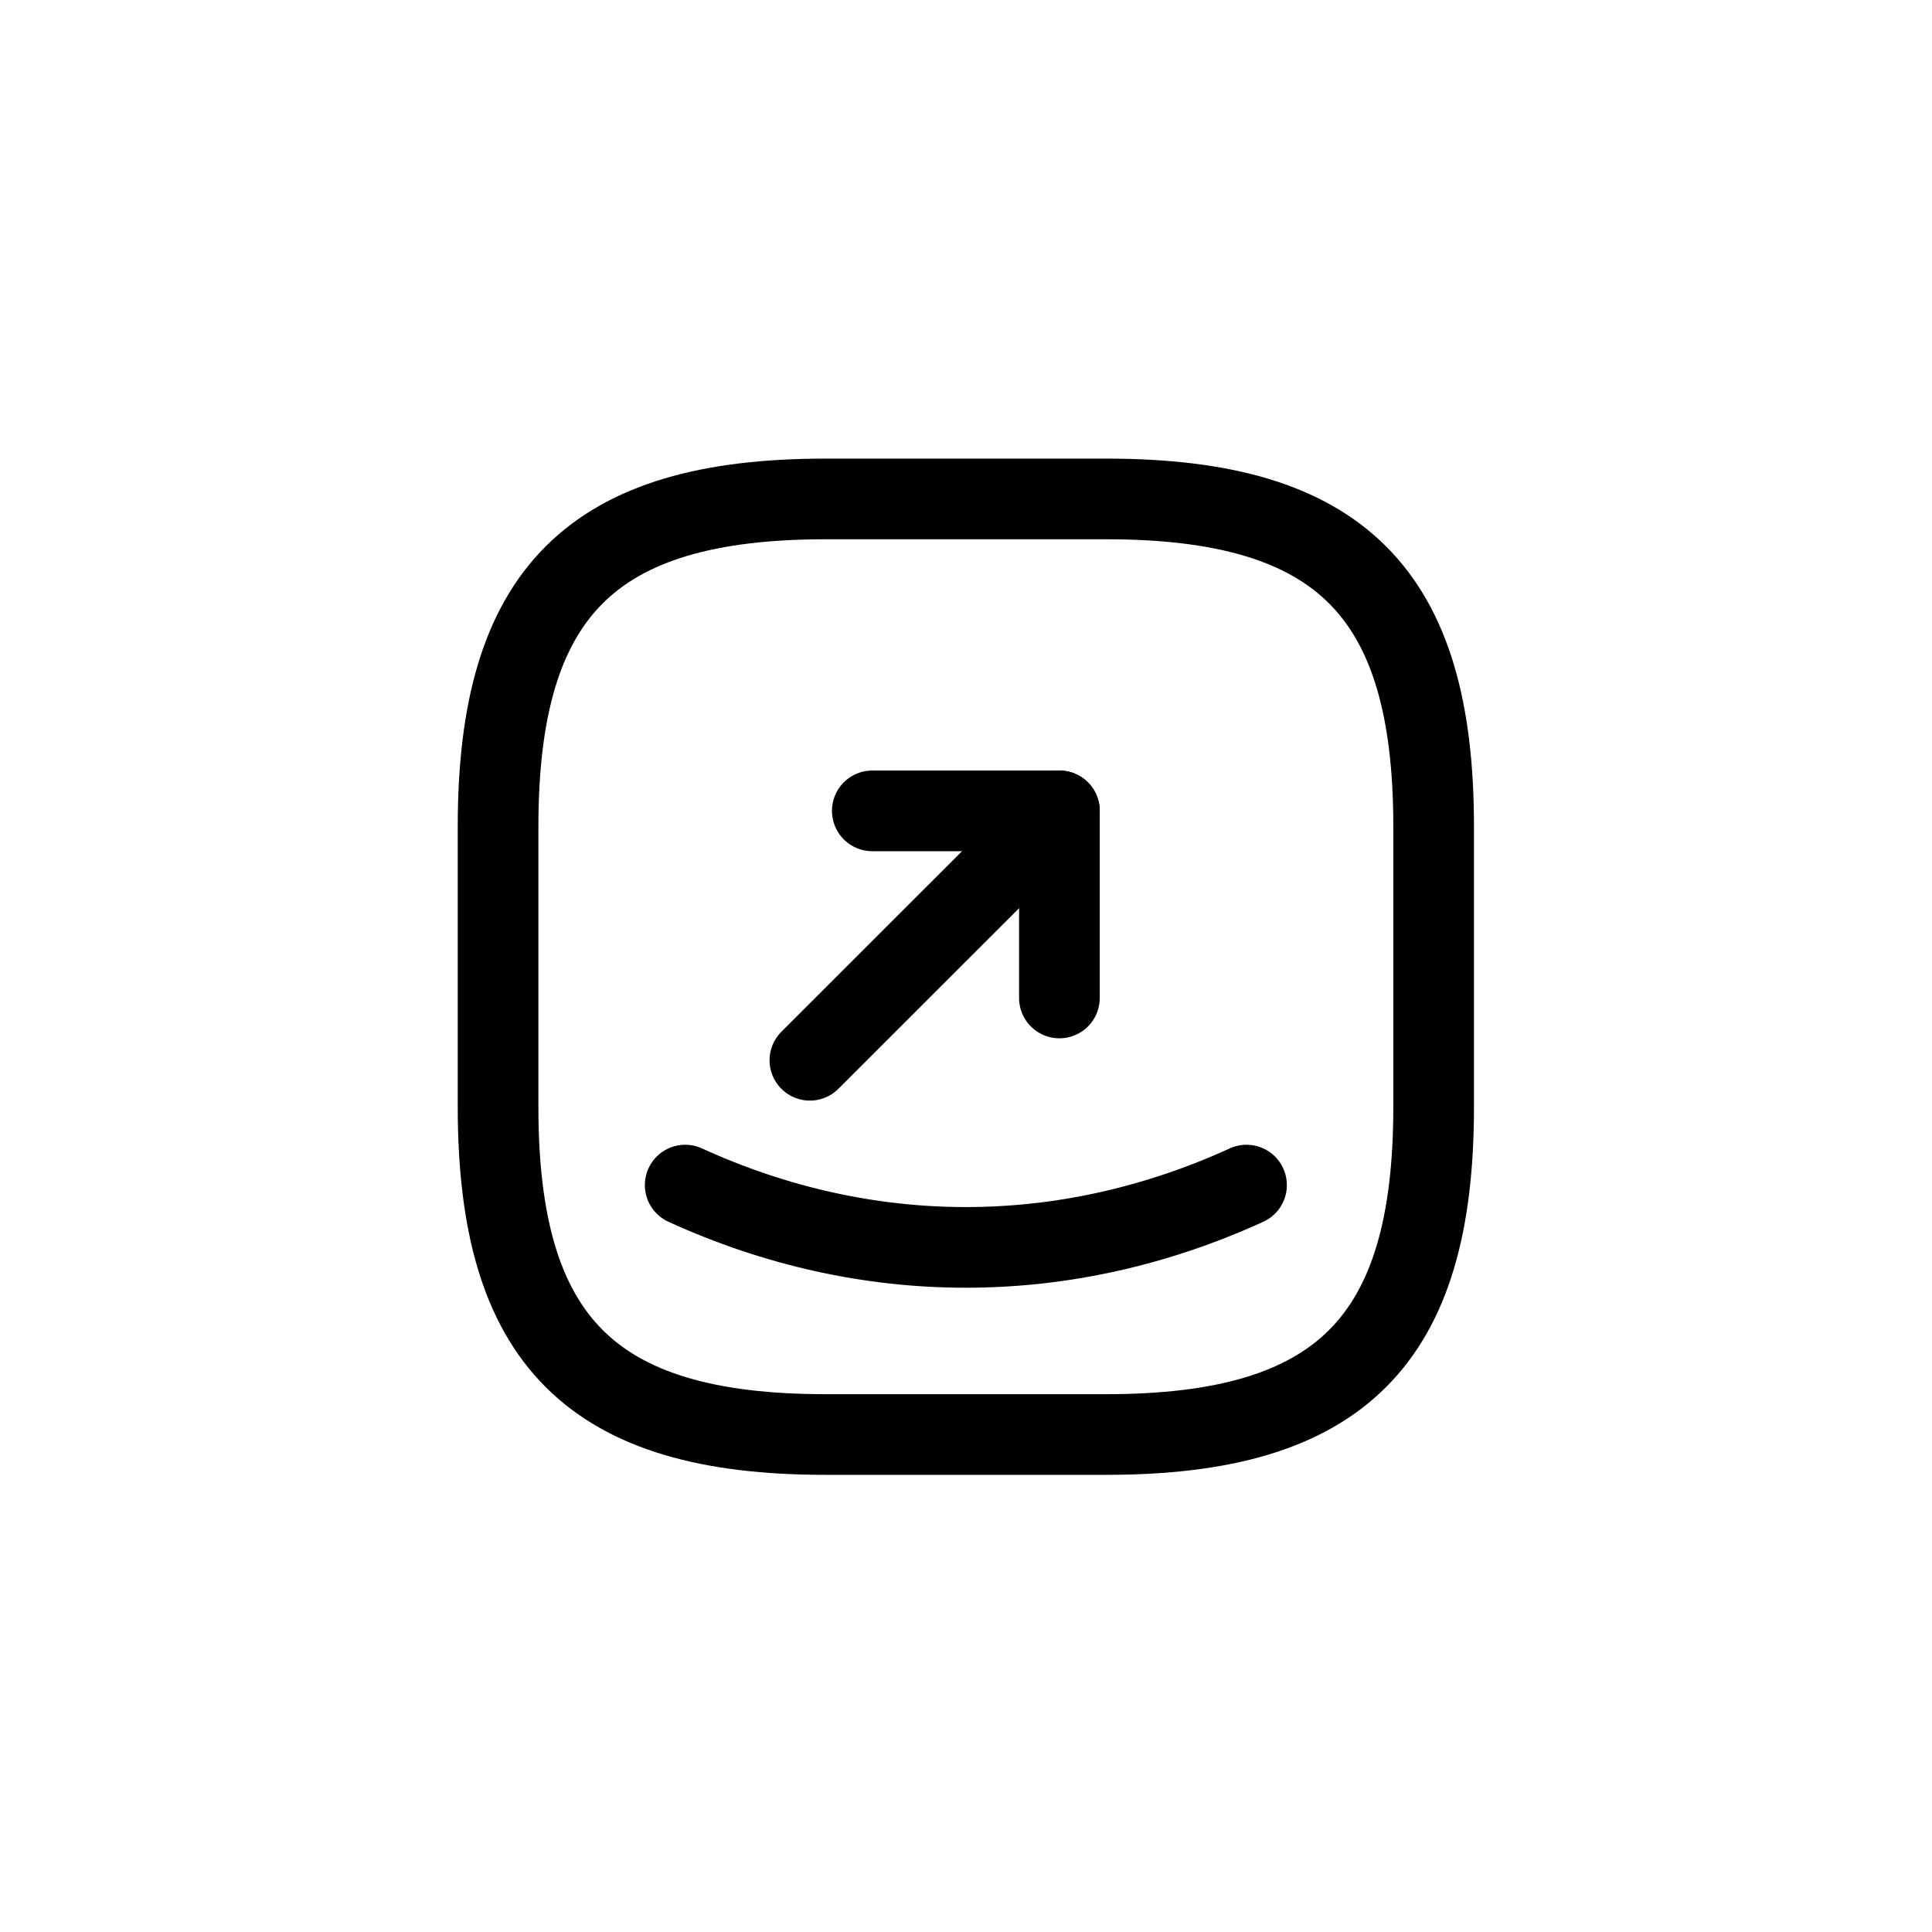
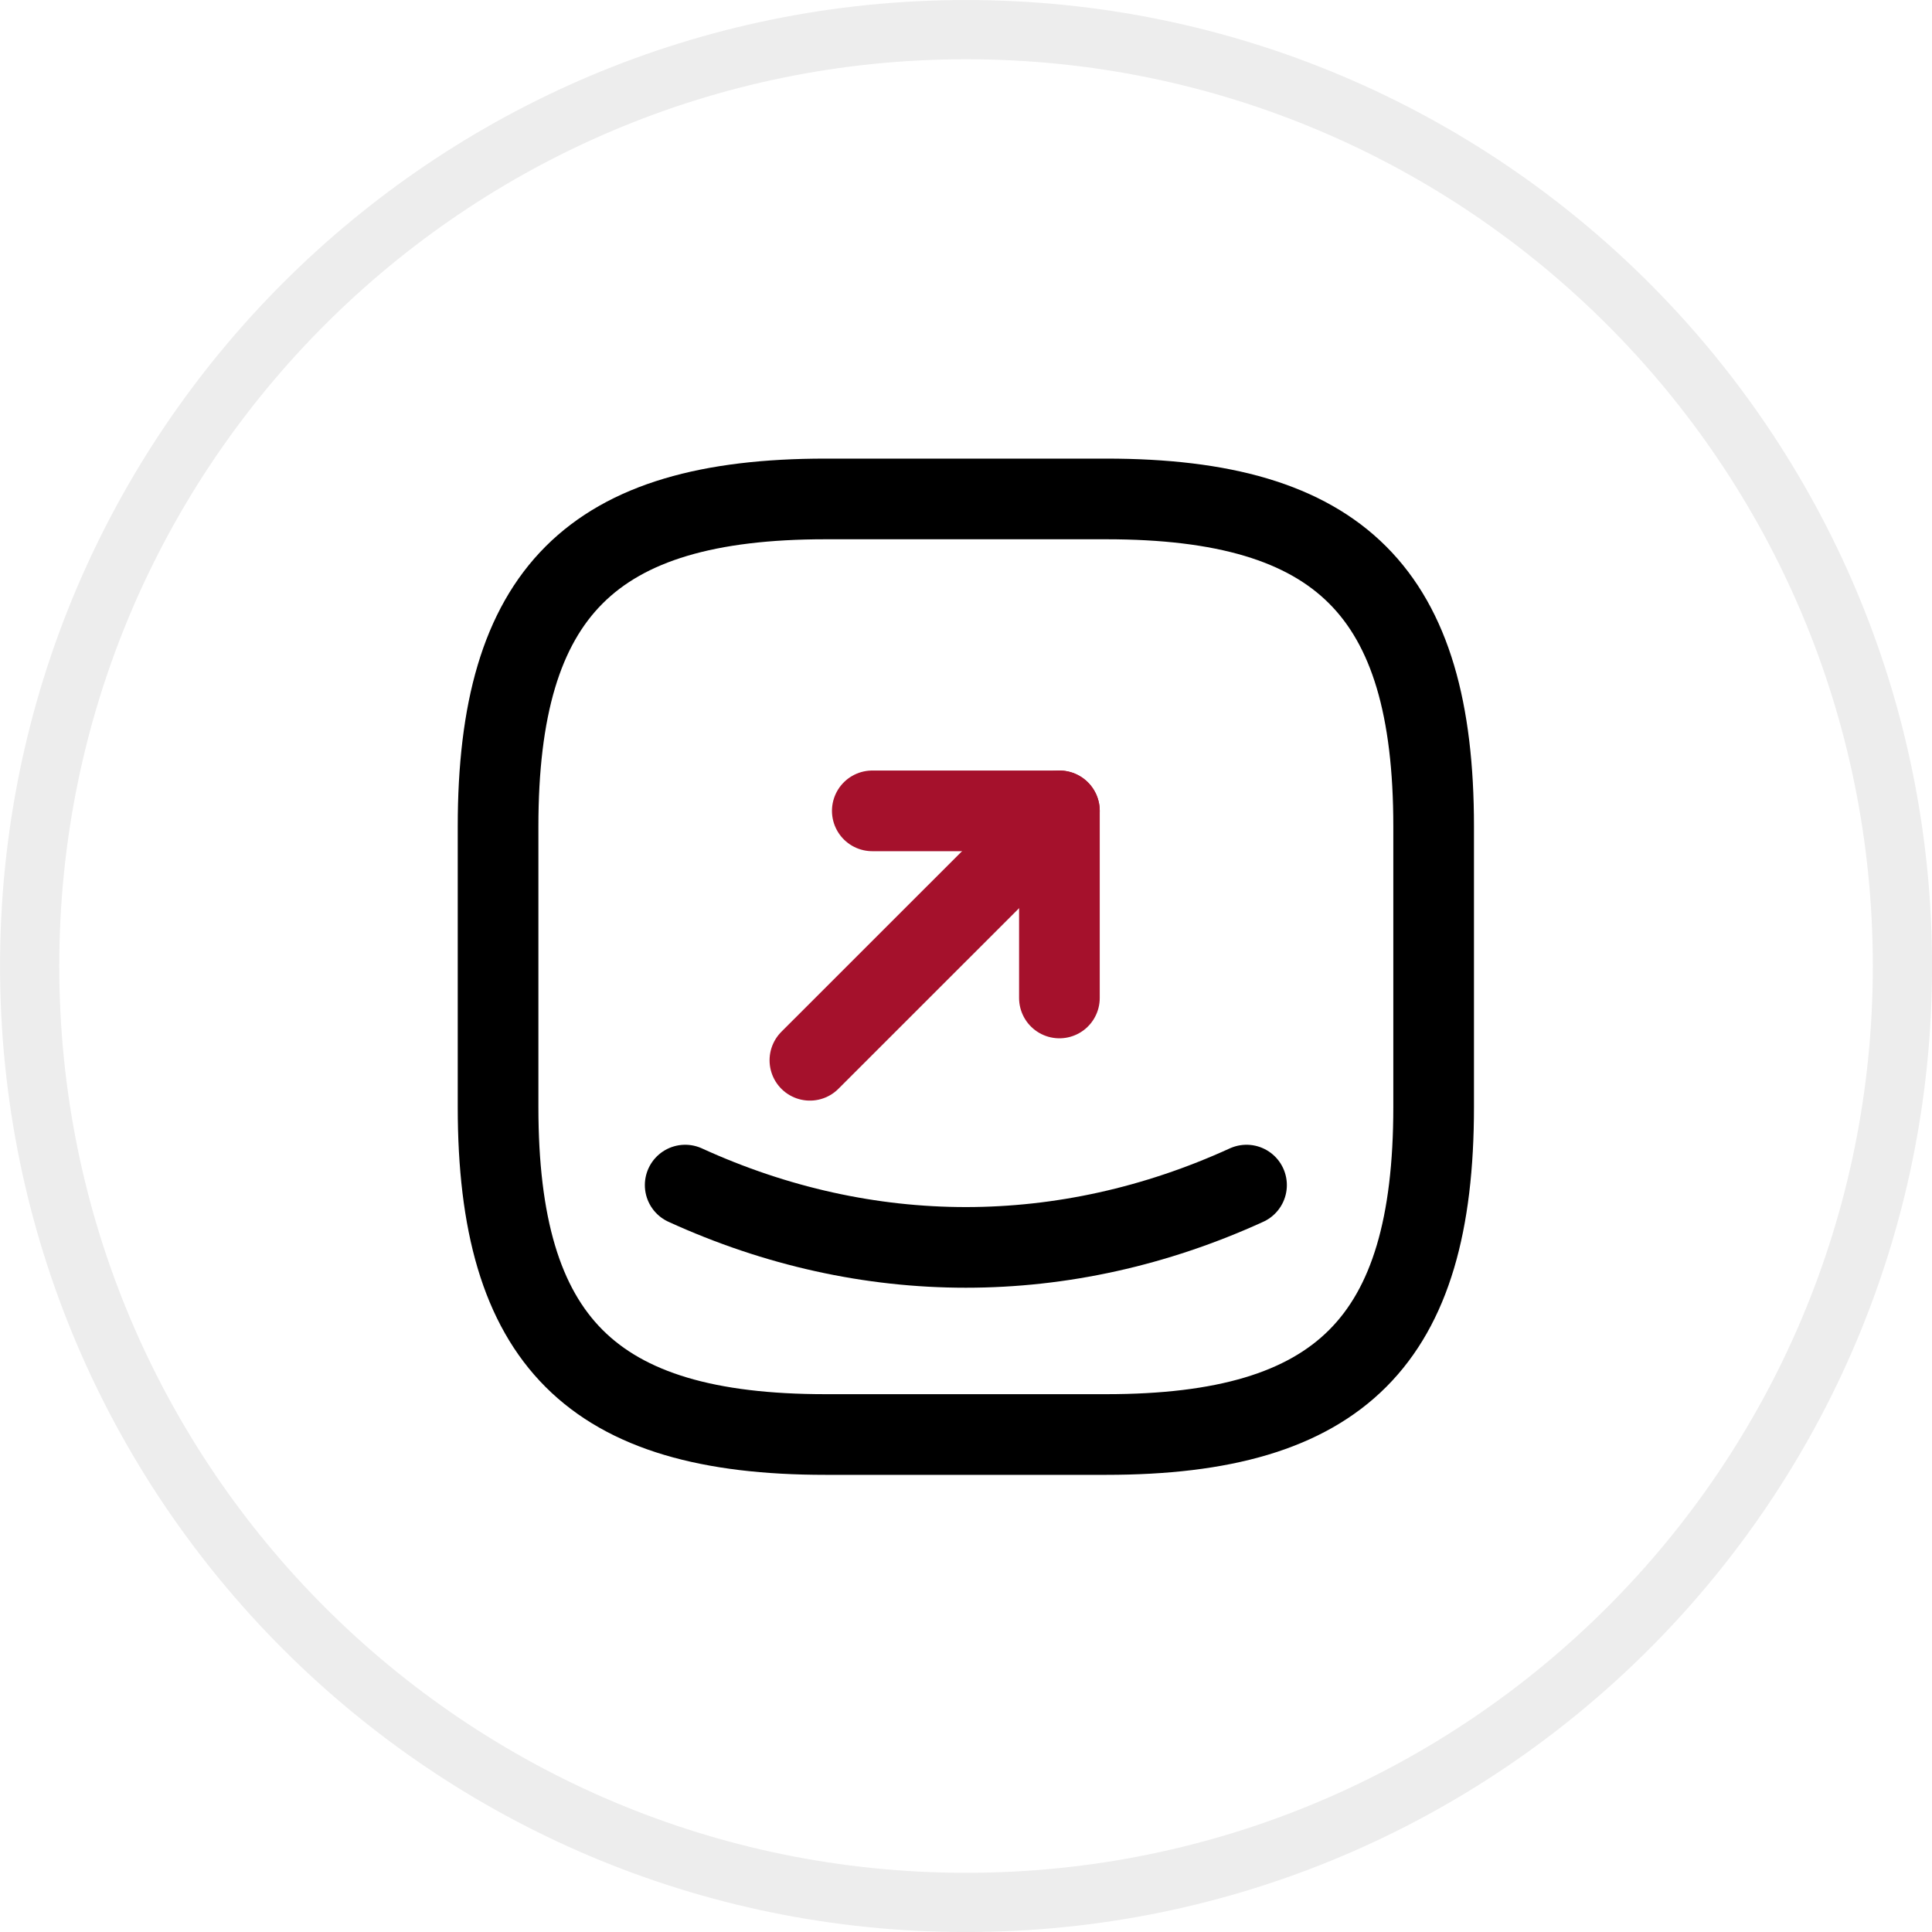
<svg xmlns="http://www.w3.org/2000/svg" width="20" height="20" viewBox="0 0 20 20" fill="none">
-   <path d="M8.546 14.85H11.451C13.873 14.85 14.841 13.881 14.841 11.46V8.555C14.841 6.134 13.873 5.165 11.451 5.165H8.546C6.125 5.165 5.156 6.134 5.156 8.555V11.46C5.156 13.881 6.125 14.85 8.546 14.85Z" stroke="currentColor" stroke-width="0.835" stroke-linecap="round" stroke-linejoin="round" />
-   <path d="M9.03 8.394H10.967V10.331" stroke="currentColor" stroke-width="0.835" stroke-linecap="round" stroke-linejoin="round" />
-   <path d="M10.967 8.394L8.384 10.976" stroke="currentColor" stroke-width="0.835" stroke-linecap="round" stroke-linejoin="round" />
-   <path d="M7.093 12.268C8.976 13.128 11.02 13.128 12.904 12.268" stroke="currentColor" stroke-width="0.835" stroke-linecap="round" stroke-linejoin="round" />
+   <rect x="0.307" y="-0.307" width="19.387" height="19.387" rx="9.693" transform="matrix(1 0 0 -1 0 19.3868)" stroke="#EDEDED" stroke-width="0.613" />
+   <path d="M8.546 14.85H11.451C13.873 14.85 14.841 13.881 14.841 11.46V8.555C14.841 6.134 13.873 5.165 11.451 5.165H8.546C6.125 5.165 5.156 6.134 5.156 8.555V11.46C5.156 13.881 6.125 14.85 8.546 14.85Z" stroke="black" stroke-width="0.835" stroke-linecap="round" stroke-linejoin="round" />
+   <path d="M9.03 8.394H10.967V10.331" stroke="#A5112C" stroke-width="0.835" stroke-linecap="round" stroke-linejoin="round" />
+   <path d="M10.967 8.394L8.384 10.976" stroke="#A5112C" stroke-width="0.835" stroke-linecap="round" stroke-linejoin="round" />
+   <path d="M7.093 12.268C8.976 13.128 11.02 13.128 12.904 12.268" stroke="black" stroke-width="0.835" stroke-linecap="round" stroke-linejoin="round" />
</svg>
